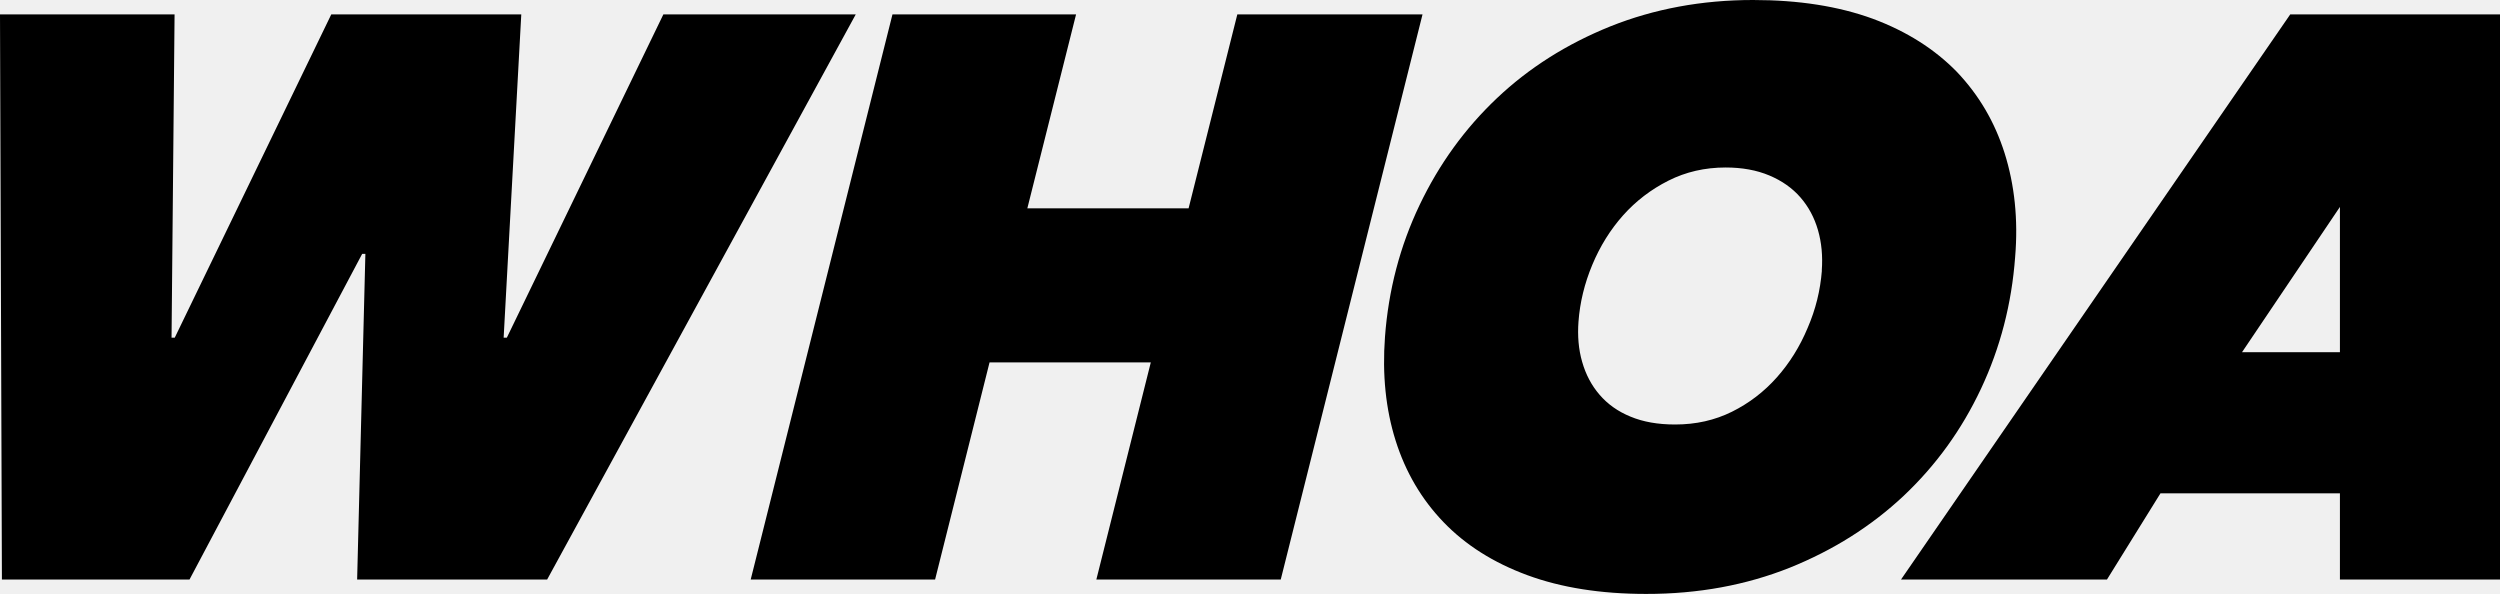
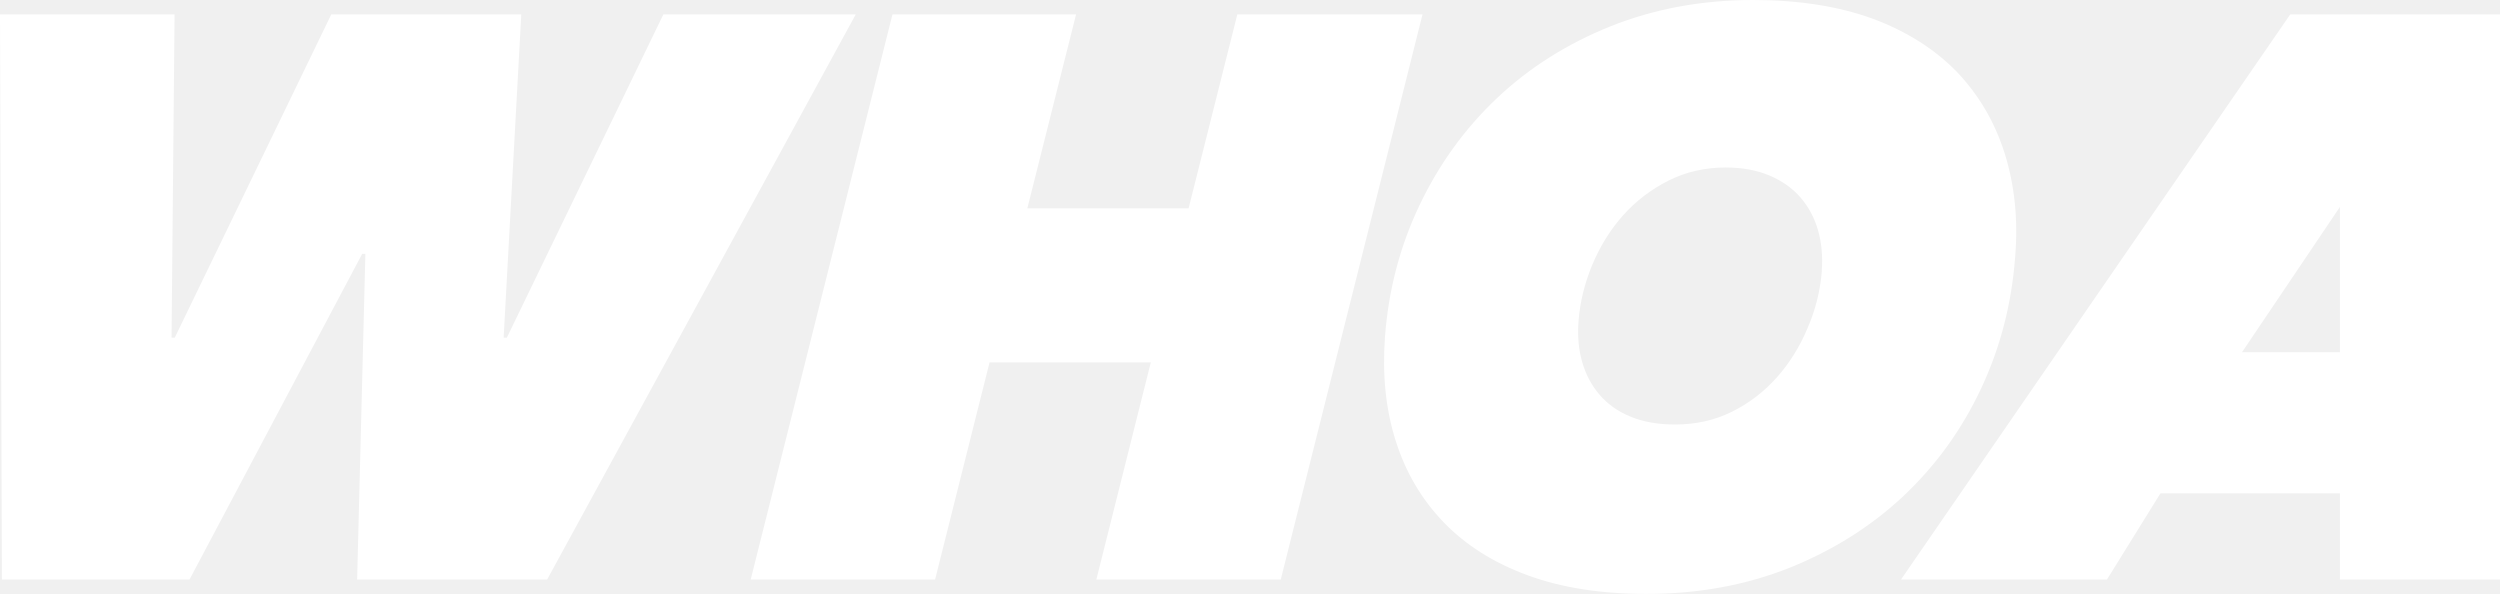
- <svg xmlns="http://www.w3.org/2000/svg" xmlns:html="http://www.w3.org/1999/xhtml" viewBox="0 0 476.021 113.088">
+ <svg xmlns="http://www.w3.org/2000/svg" xmlns:html="http://www.w3.org/1999/xhtml" id="logo" fill="white" viewBox="0 0 476.021 113.088">
  <html:link href="/assets/application.css" type="text/css" rel="stylesheet" />
-   <path class="whoa-logo-letter" d="M104.178 110.352H68.002l1.569-62.016h-0.608l-32.881 62.016H0.363L0 2.736h33.24l-0.575 61.56h0.608L63.08 2.736h36.176 l-3.358 61.56h0.608l29.807-61.56h36.632L104.178 110.352z" />
-   <path class="whoa-logo-letter" d="M208.752 110.352l10.369-41.344h-30.704l-10.369 41.344h-35.111L169.934 2.736h34.96l-9.281 36.936h30.704l9.281-36.936 h35.264l-26.998 107.616H208.752z" />
-   <path class="whoa-logo-letter" d="M313.428 113.088c-8.615 0-16.152-1.192-22.611-3.572c-6.461-2.38-11.785-5.75-15.969-10.108 c-4.186-4.356-7.222-9.524-9.107-15.504c-1.888-5.978-2.562-12.563-2.028-19.76c0.663-8.916 2.854-17.276 6.576-25.08 c3.72-7.802 8.632-14.592 14.738-20.368c6.103-5.776 13.308-10.336 21.613-13.68C314.943 1.7 324 0 333.8 0 c8.713 0 16.3 1.2 22.8 3.572c6.46 2.4 11.8 5.8 16 10.108c4.184 4.4 7.2 9.5 9.1 15.5 c1.886 6 2.6 12.6 2 19.76c-0.662 8.918-2.83 17.278-6.5 25.08c-3.672 7.804-8.584 14.592-14.737 20.4 c-6.155 5.776-13.385 10.336-21.688 13.68C332.476 111.4 323.4 113.1 313.4 113.088z M346.882 51.5 c0.203-2.736-0.039-5.293-0.721-7.676c-0.686-2.38-1.798-4.458-3.338-6.232c-1.54-1.772-3.515-3.166-5.921-4.18 c-2.409-1.012-5.183-1.52-8.323-1.52c-3.951 0-7.586 0.836-10.902 2.508c-3.316 1.672-6.191 3.876-8.624 6.6 c-2.433 2.736-4.389 5.878-5.868 9.424c-1.479 3.548-2.354 7.144-2.625 10.792c-0.204 2.7 0 5.3 0.7 7.7 c0.683 2.4 1.8 4.5 3.3 6.232c1.54 1.8 3.5 3.2 5.9 4.18c2.407 1 5.2 1.5 8.5 1.5 c3.952 0 7.559-0.81 10.821-2.432c3.26-1.62 6.107-3.8 8.541-6.536c2.432-2.736 4.39-5.875 5.869-9.424 C345.724 58.9 346.6 55.3 346.9 51.528z" />
-   <path class="whoa-logo-letter" d="M445.541 110.352V93.936h-34.172l-10.188 16.416h-39.216L436.084 2.736h39.938v107.616H445.541z M445.541 39.4 l-18.643 27.664h18.643V39.368z" />
+   <path d="M104.178 110.352H68.002l1.569-62.016h-0.608l-32.881 62.016H0.363L0 2.736h33.24l-0.575 61.56h0.608L63.08 2.736h36.176 l-3.358 61.56h0.608l29.807-61.56h36.632L104.178 110.352z" />
+   <path d="M208.752 110.352l10.369-41.344h-30.704l-10.369 41.344h-35.111L169.934 2.736h34.96l-9.281 36.936h30.704l9.281-36.936 h35.264l-26.998 107.616H208.752z" />
+   <path d="M313.428 113.088c-8.615 0-16.152-1.192-22.611-3.572c-6.461-2.38-11.785-5.75-15.969-10.108 c-4.186-4.356-7.222-9.524-9.107-15.504c-1.888-5.978-2.562-12.563-2.028-19.76c0.663-8.916 2.854-17.276 6.576-25.08 c3.72-7.802 8.632-14.592 14.738-20.368c6.103-5.776 13.308-10.336 21.613-13.68C314.943 1.7 324 0 333.8 0 c8.713 0 16.3 1.2 22.8 3.572c6.46 2.4 11.8 5.8 16 10.108c4.184 4.4 7.2 9.5 9.1 15.5 c1.886 6 2.6 12.6 2 19.76c-0.662 8.918-2.83 17.278-6.5 25.08c-3.672 7.804-8.584 14.592-14.737 20.4 c-6.155 5.776-13.385 10.336-21.688 13.68C332.476 111.4 323.4 113.1 313.4 113.088z M346.882 51.5 c0.203-2.736-0.039-5.293-0.721-7.676c-0.686-2.38-1.798-4.458-3.338-6.232c-1.54-1.772-3.515-3.166-5.921-4.18 c-2.409-1.012-5.183-1.52-8.323-1.52c-3.951 0-7.586 0.836-10.902 2.508c-3.316 1.672-6.191 3.876-8.624 6.6 c-2.433 2.736-4.389 5.878-5.868 9.424c-1.479 3.548-2.354 7.144-2.625 10.792c-0.204 2.7 0 5.3 0.7 7.7 c0.683 2.4 1.8 4.5 3.3 6.232c1.54 1.8 3.5 3.2 5.9 4.18c2.407 1 5.2 1.5 8.5 1.5 c3.952 0 7.559-0.81 10.821-2.432c3.26-1.62 6.107-3.8 8.541-6.536c2.432-2.736 4.39-5.875 5.869-9.424 C345.724 58.9 346.6 55.3 346.9 51.528z" />
+   <path d="M445.541 110.352V93.936h-34.172l-10.188 16.416h-39.216L436.084 2.736h39.938v107.616H445.541z M445.541 39.4 l-18.643 27.664h18.643V39.368z" />
</svg>
